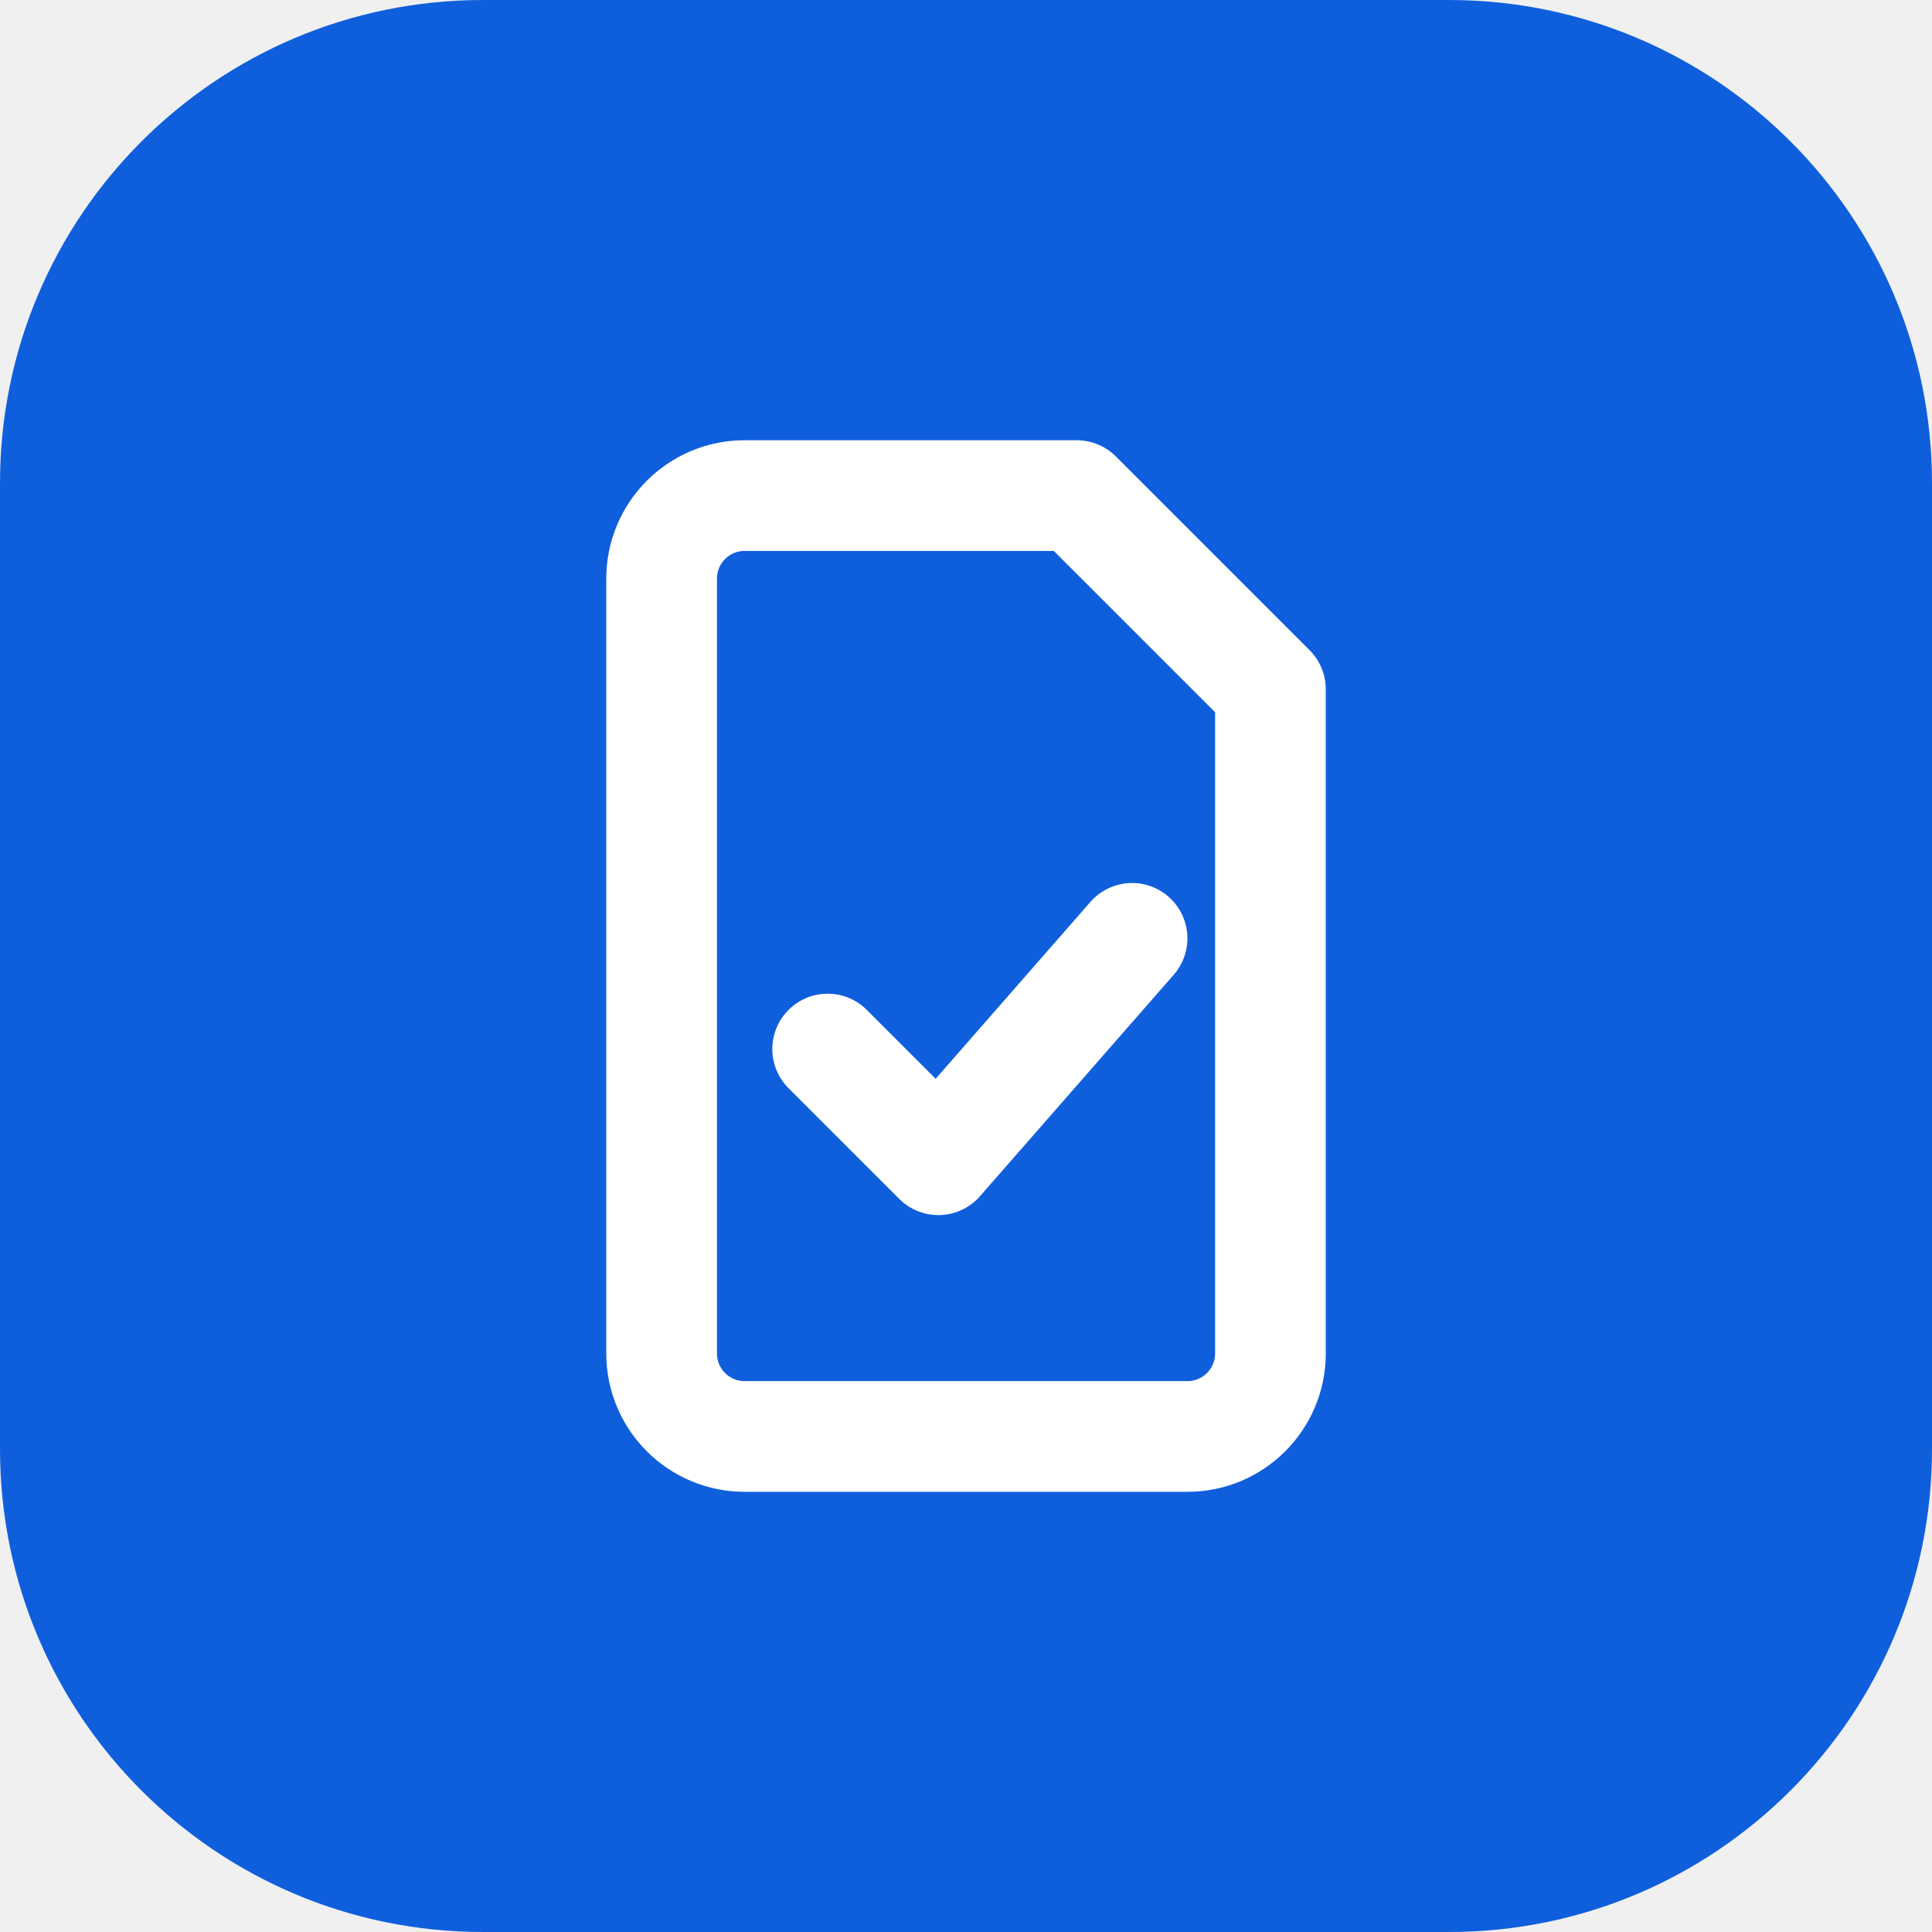
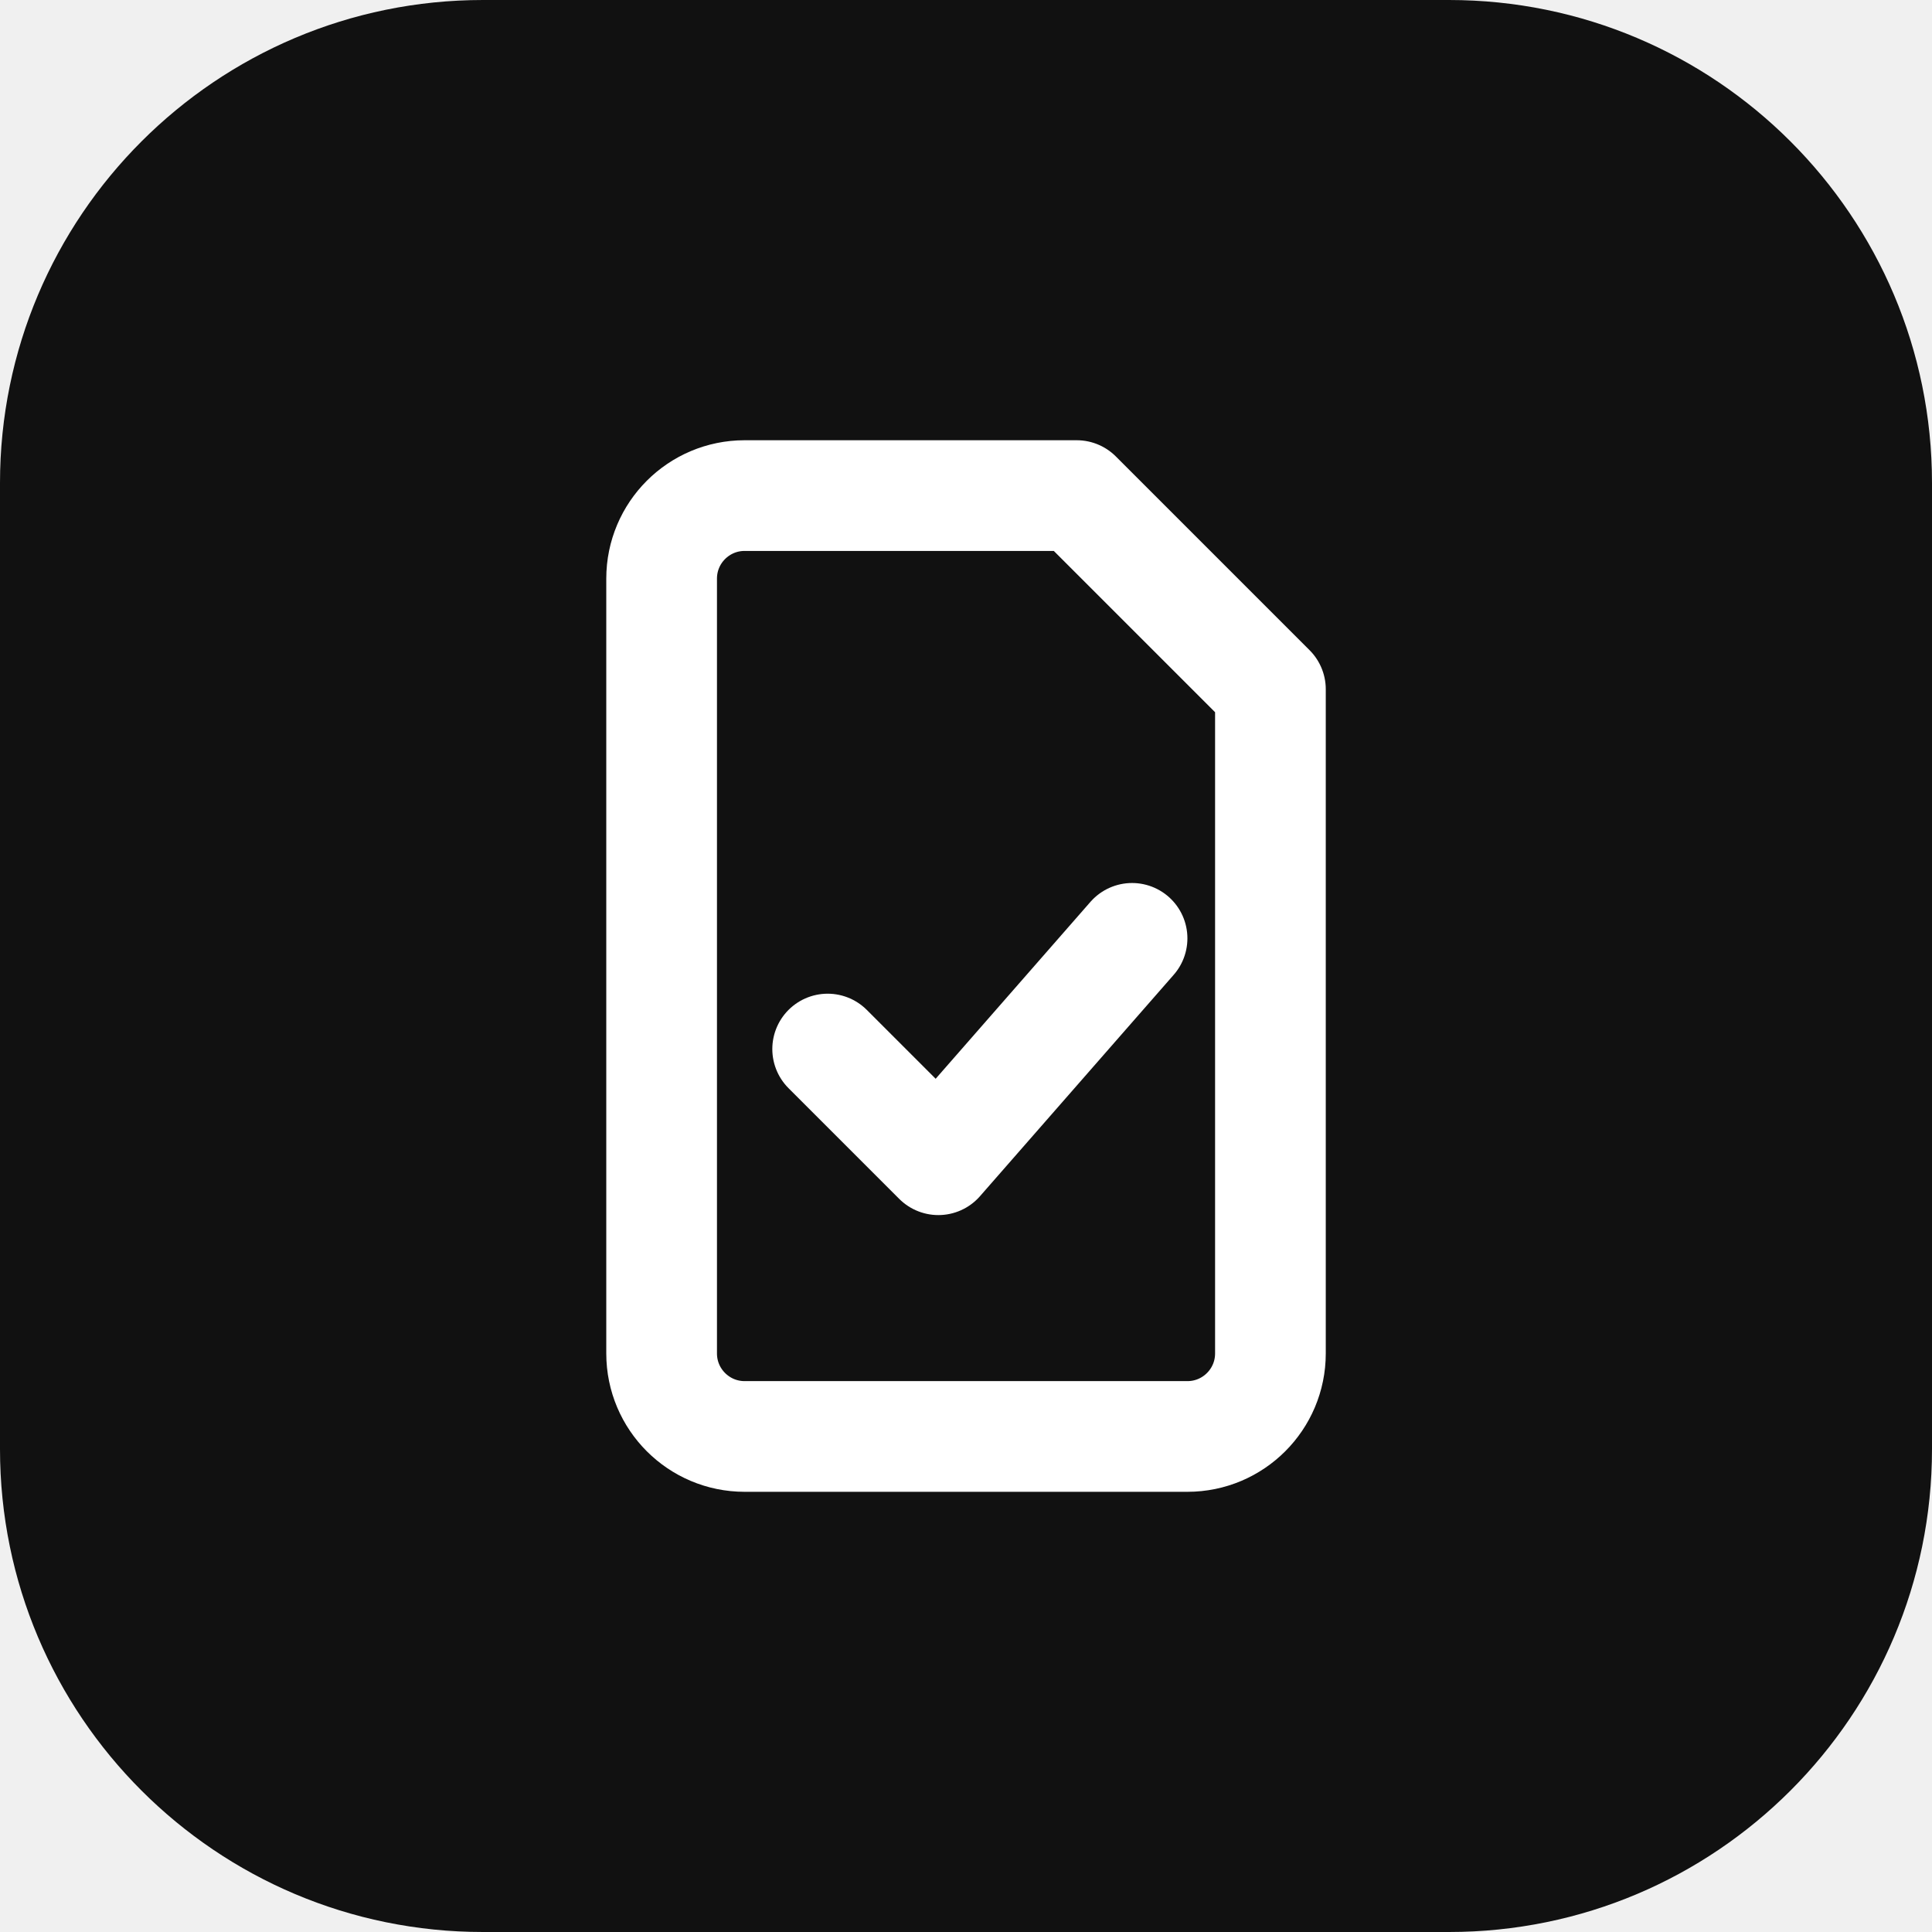
<svg xmlns="http://www.w3.org/2000/svg" viewBox="0 0 32 32" role="img" aria-label="Docusign IAM">
-   <rect width="32" height="32" rx="8" fill="#0F5FDC" />
+   <rect width="32" height="32" rx="8" fill="#111111" />
  <g transform="translate(5 5) scale(0.9167)" fill="none" stroke="#fff" stroke-width="2" stroke-linecap="round" stroke-linejoin="round">
    <path d="M14 3.5H8A1.5 1.5 0 0 0 6.5 5v14A1.5 1.5 0 0 0 8 20.5h8a1.5 1.5 0 0 0 1.5-1.5V7z" />
    <path d="m9.5 13.5 2 2 3.5-4" />
  </g>
</svg>
